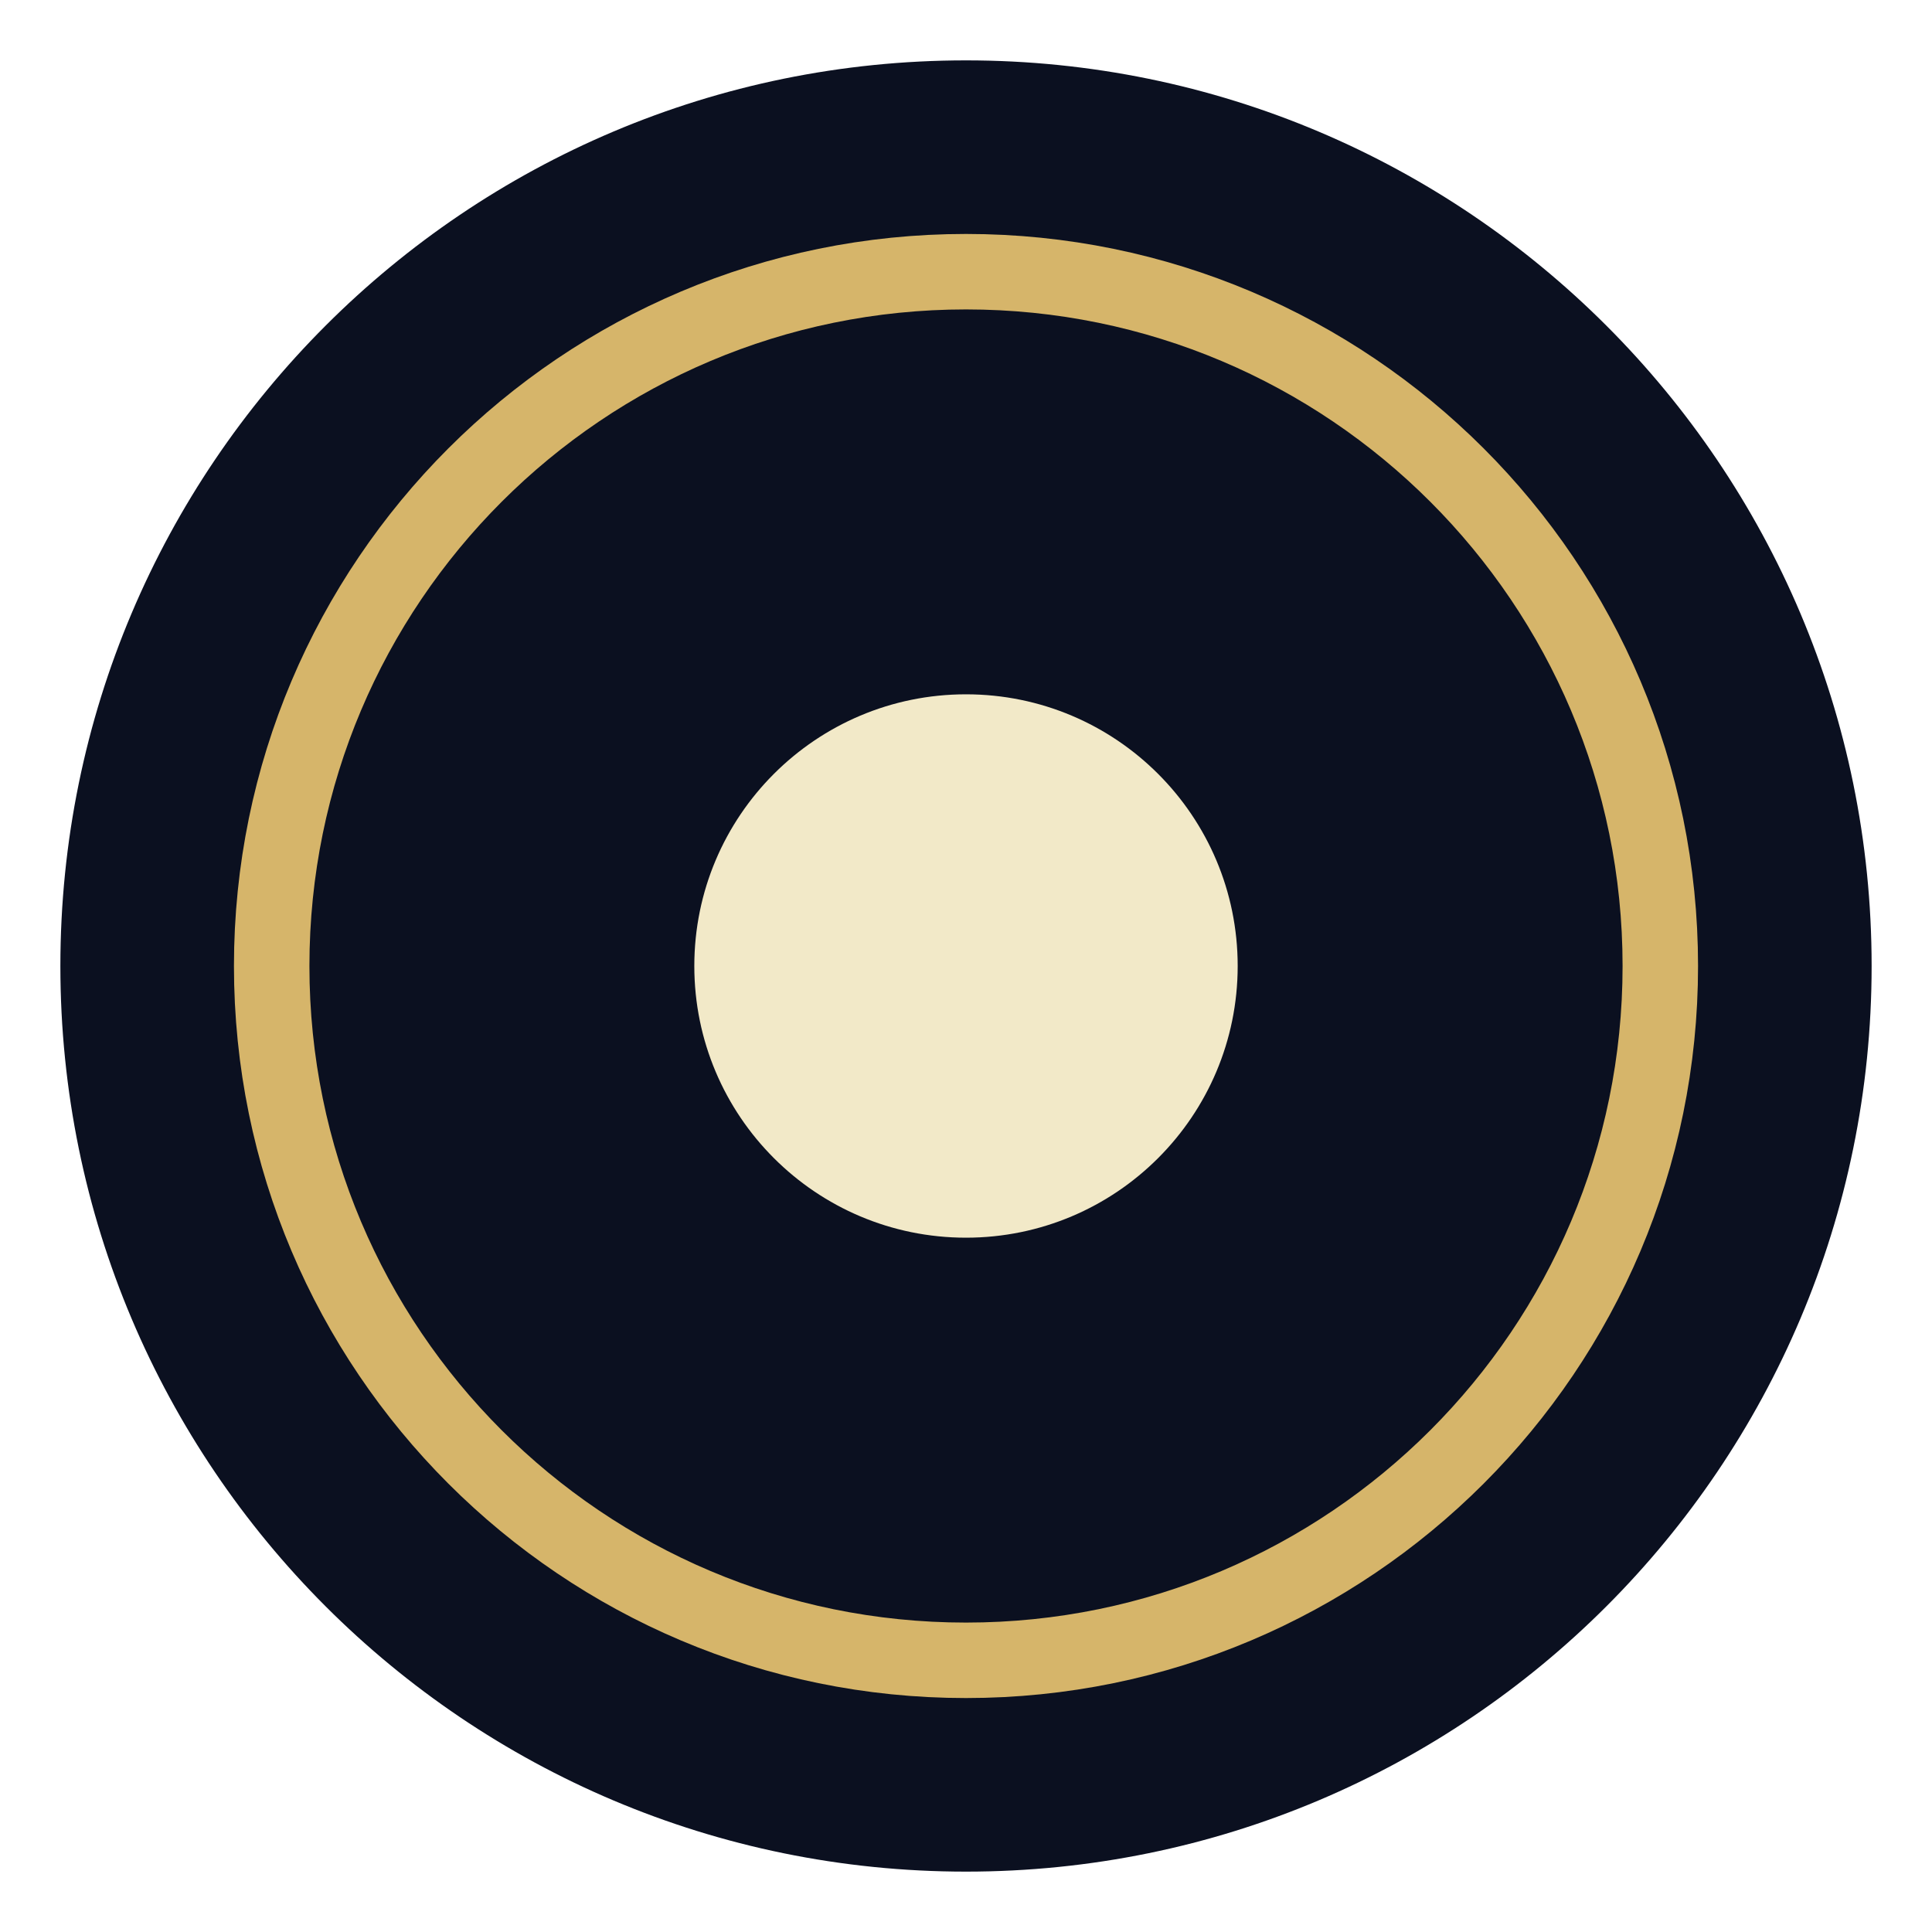
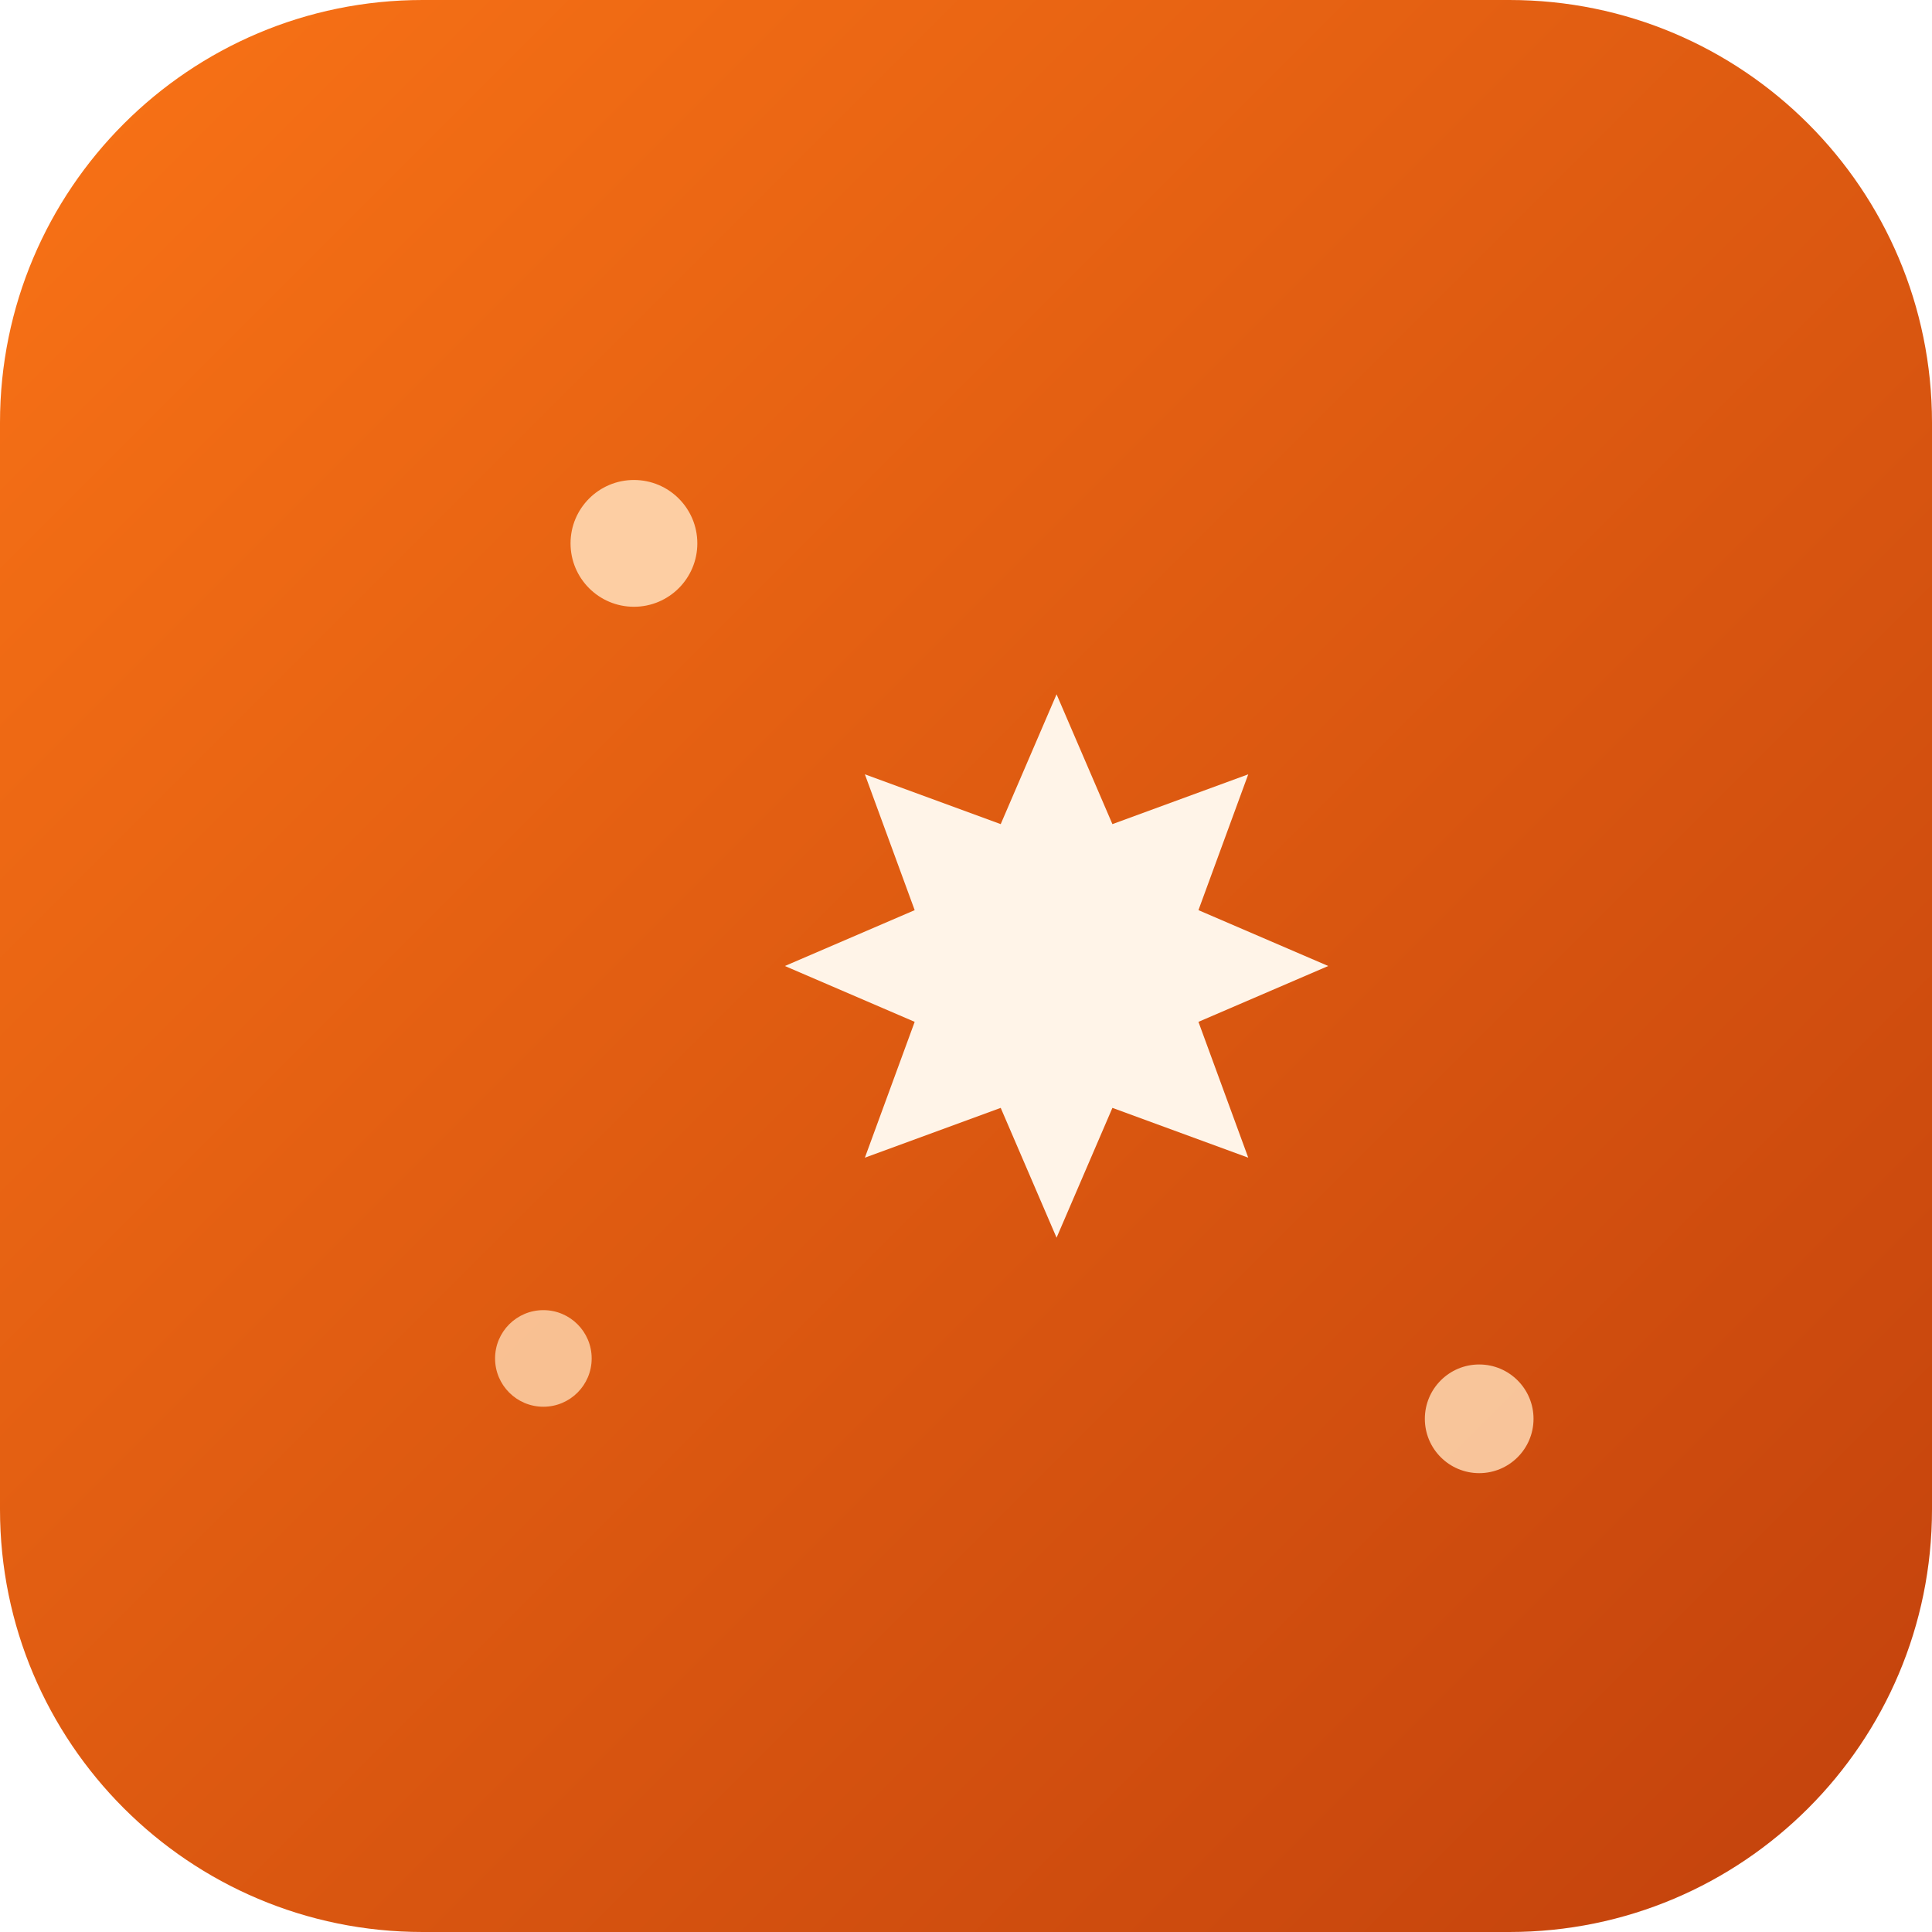
<svg xmlns="http://www.w3.org/2000/svg" viewBox="0 0 64 64">
-   <circle cx="32" cy="32" r="30" fill="#0B1020" />
-   <circle cx="32" cy="32" r="23" fill="none" stroke="#D6B56A" stroke-width="2.5" />
-   <circle cx="32" cy="32" r="9" fill="#F2E9C8" />
+   <defs>
+     <linearGradient id="favG" x1="0" y1="0" x2="1" y2="1">
+       <stop offset="0" stop-color="#F97316" />
+       <stop offset="1" stop-color="#C2410C" />
+     </linearGradient>
+   </defs>
+   <rect width="64" height="64" rx="14" fill="url(#favG)" />
+   <path fill="#FFF4E8" d="M44 32 39.7 33.85 41.35 38.35 36.85 36.7 35 41 33.15 36.7 28.65 38.35 30.3 33.85 26 32 30.3 30.15 28.65 25.65 33.15 27.3 35 23 36.85 27.3 41.35 25.65 39.7 30.15Z" />
+   <circle cx="35" cy="32" r="4.2" fill="#FFF4E8" />
+   <circle cx="21" cy="18" r="2.1" fill="#FFD9B3" opacity="0.9" />
+   <circle cx="18" cy="45" r="1.6" fill="#FFD9B3" opacity="0.8" />
+   <circle cx="49" cy="47" r="1.8" fill="#FFD9B3" opacity="0.85" />
</svg>
